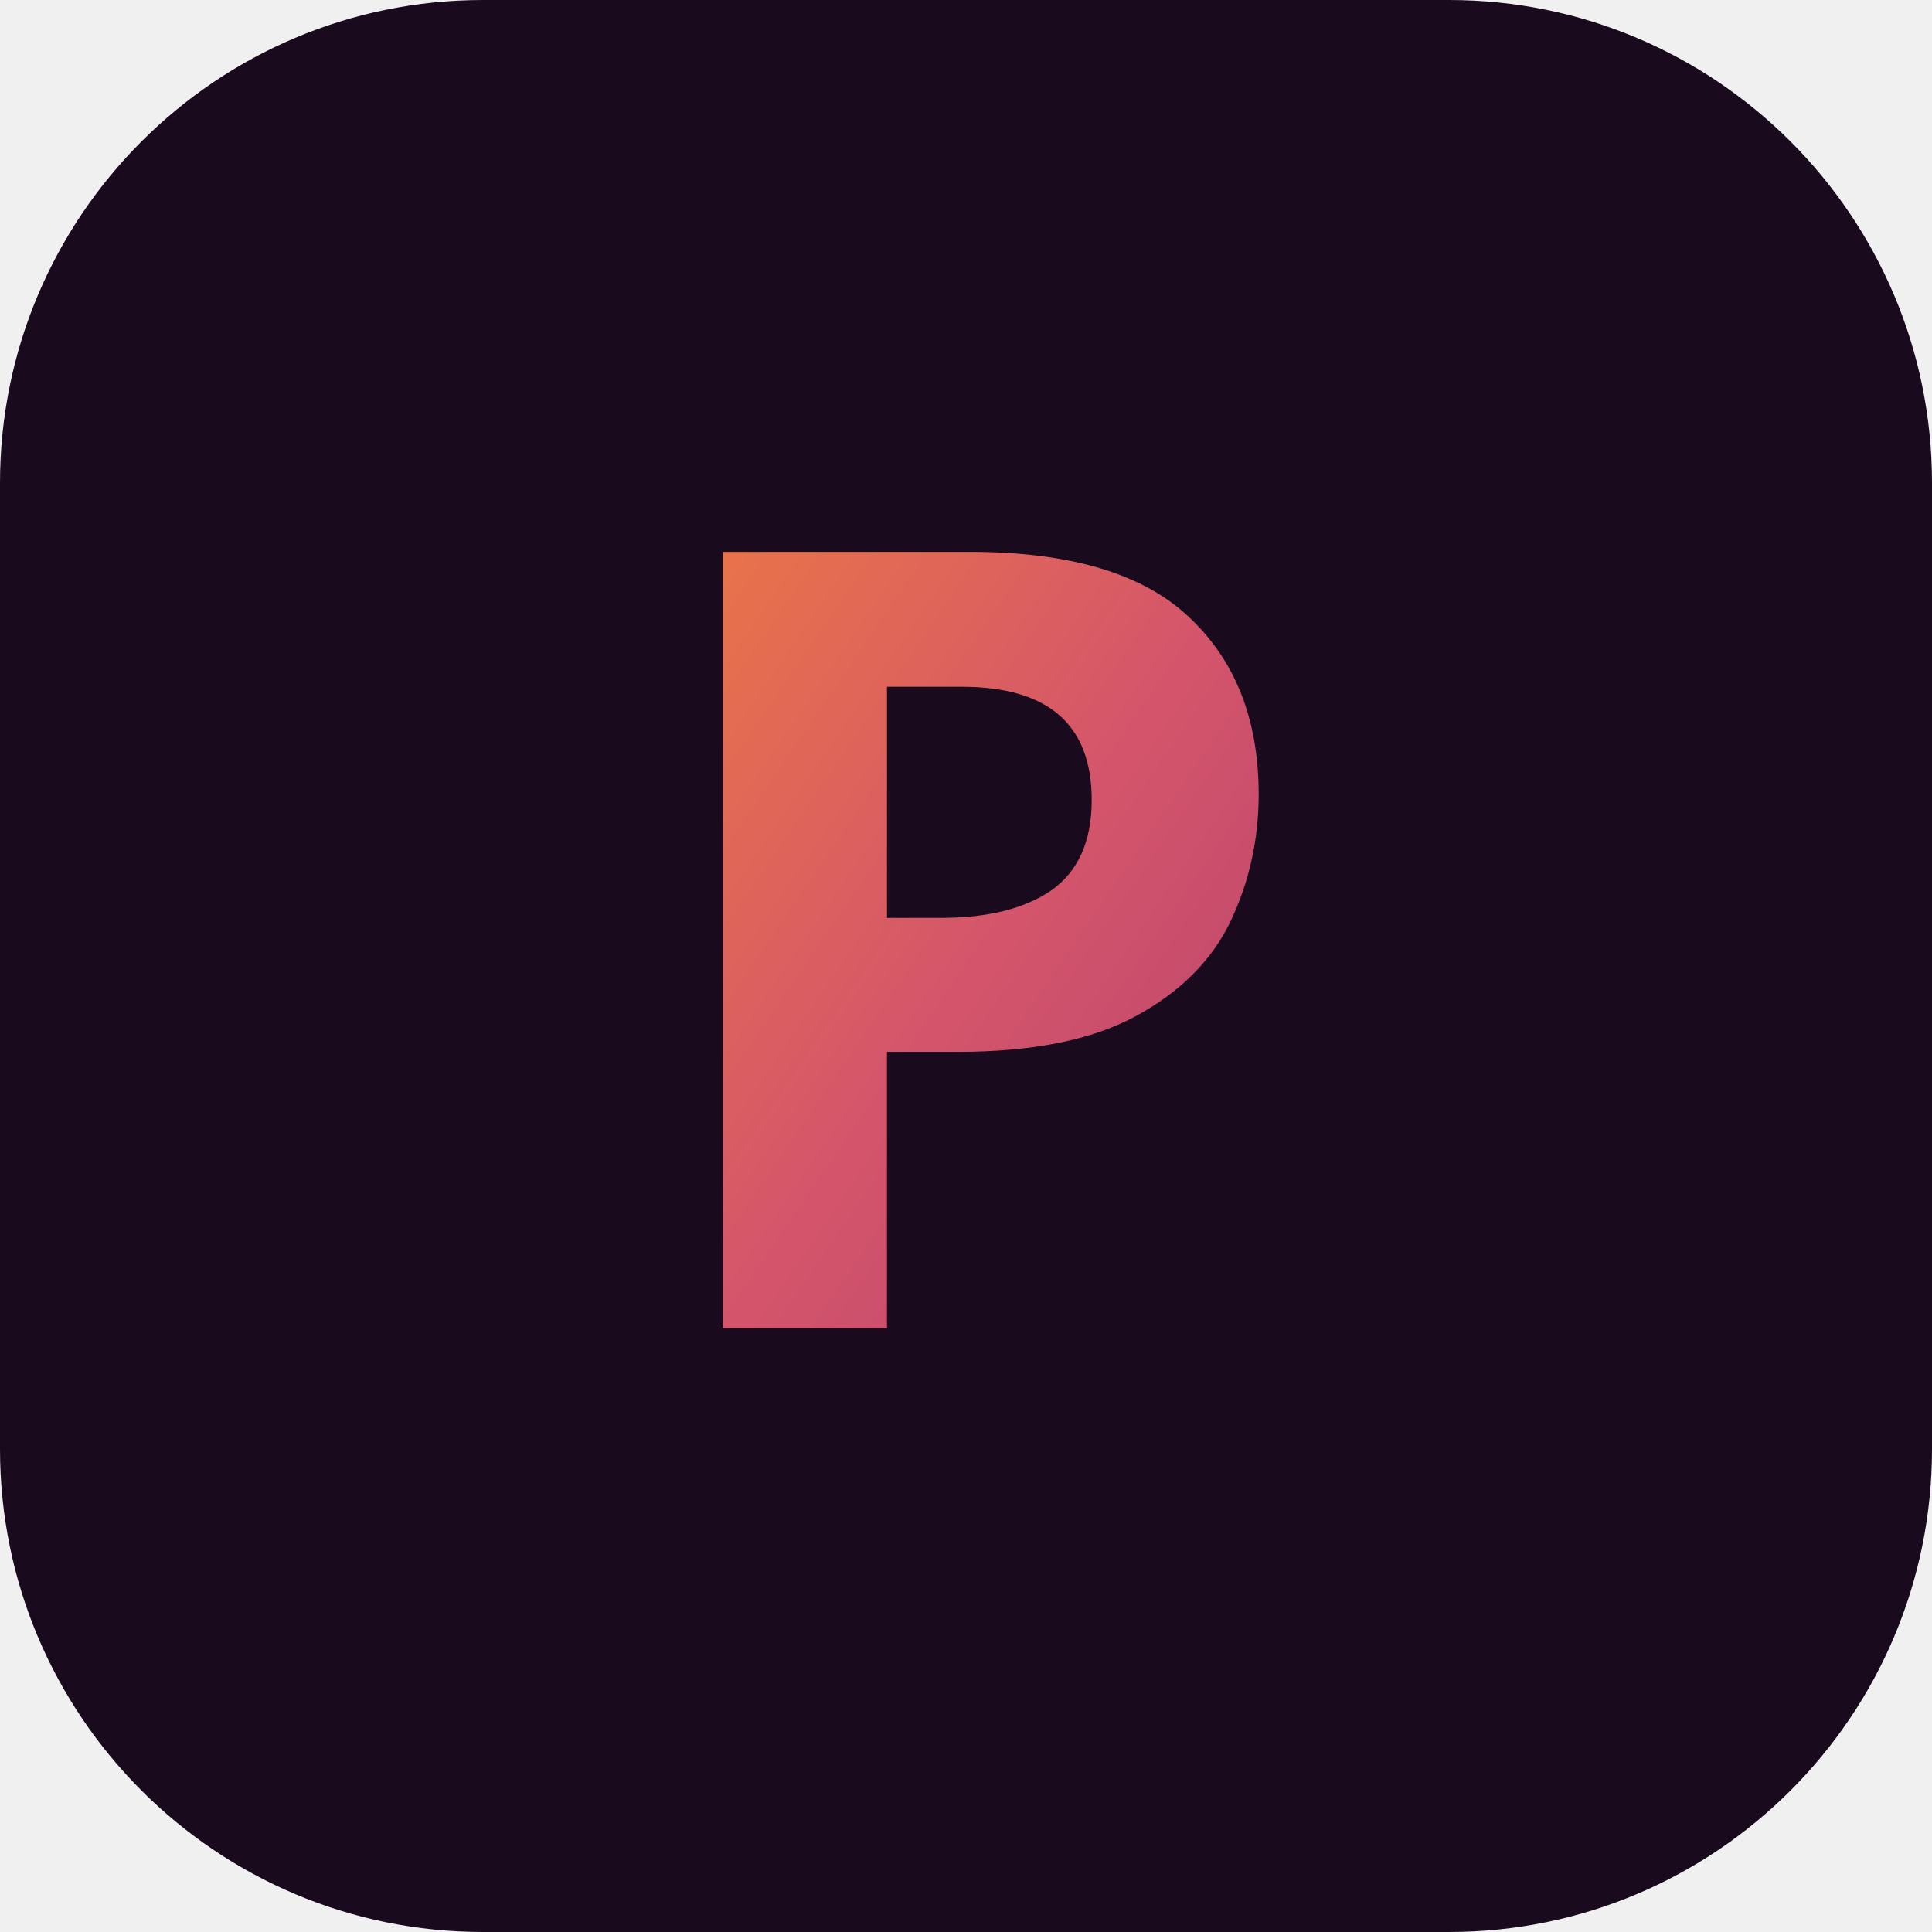
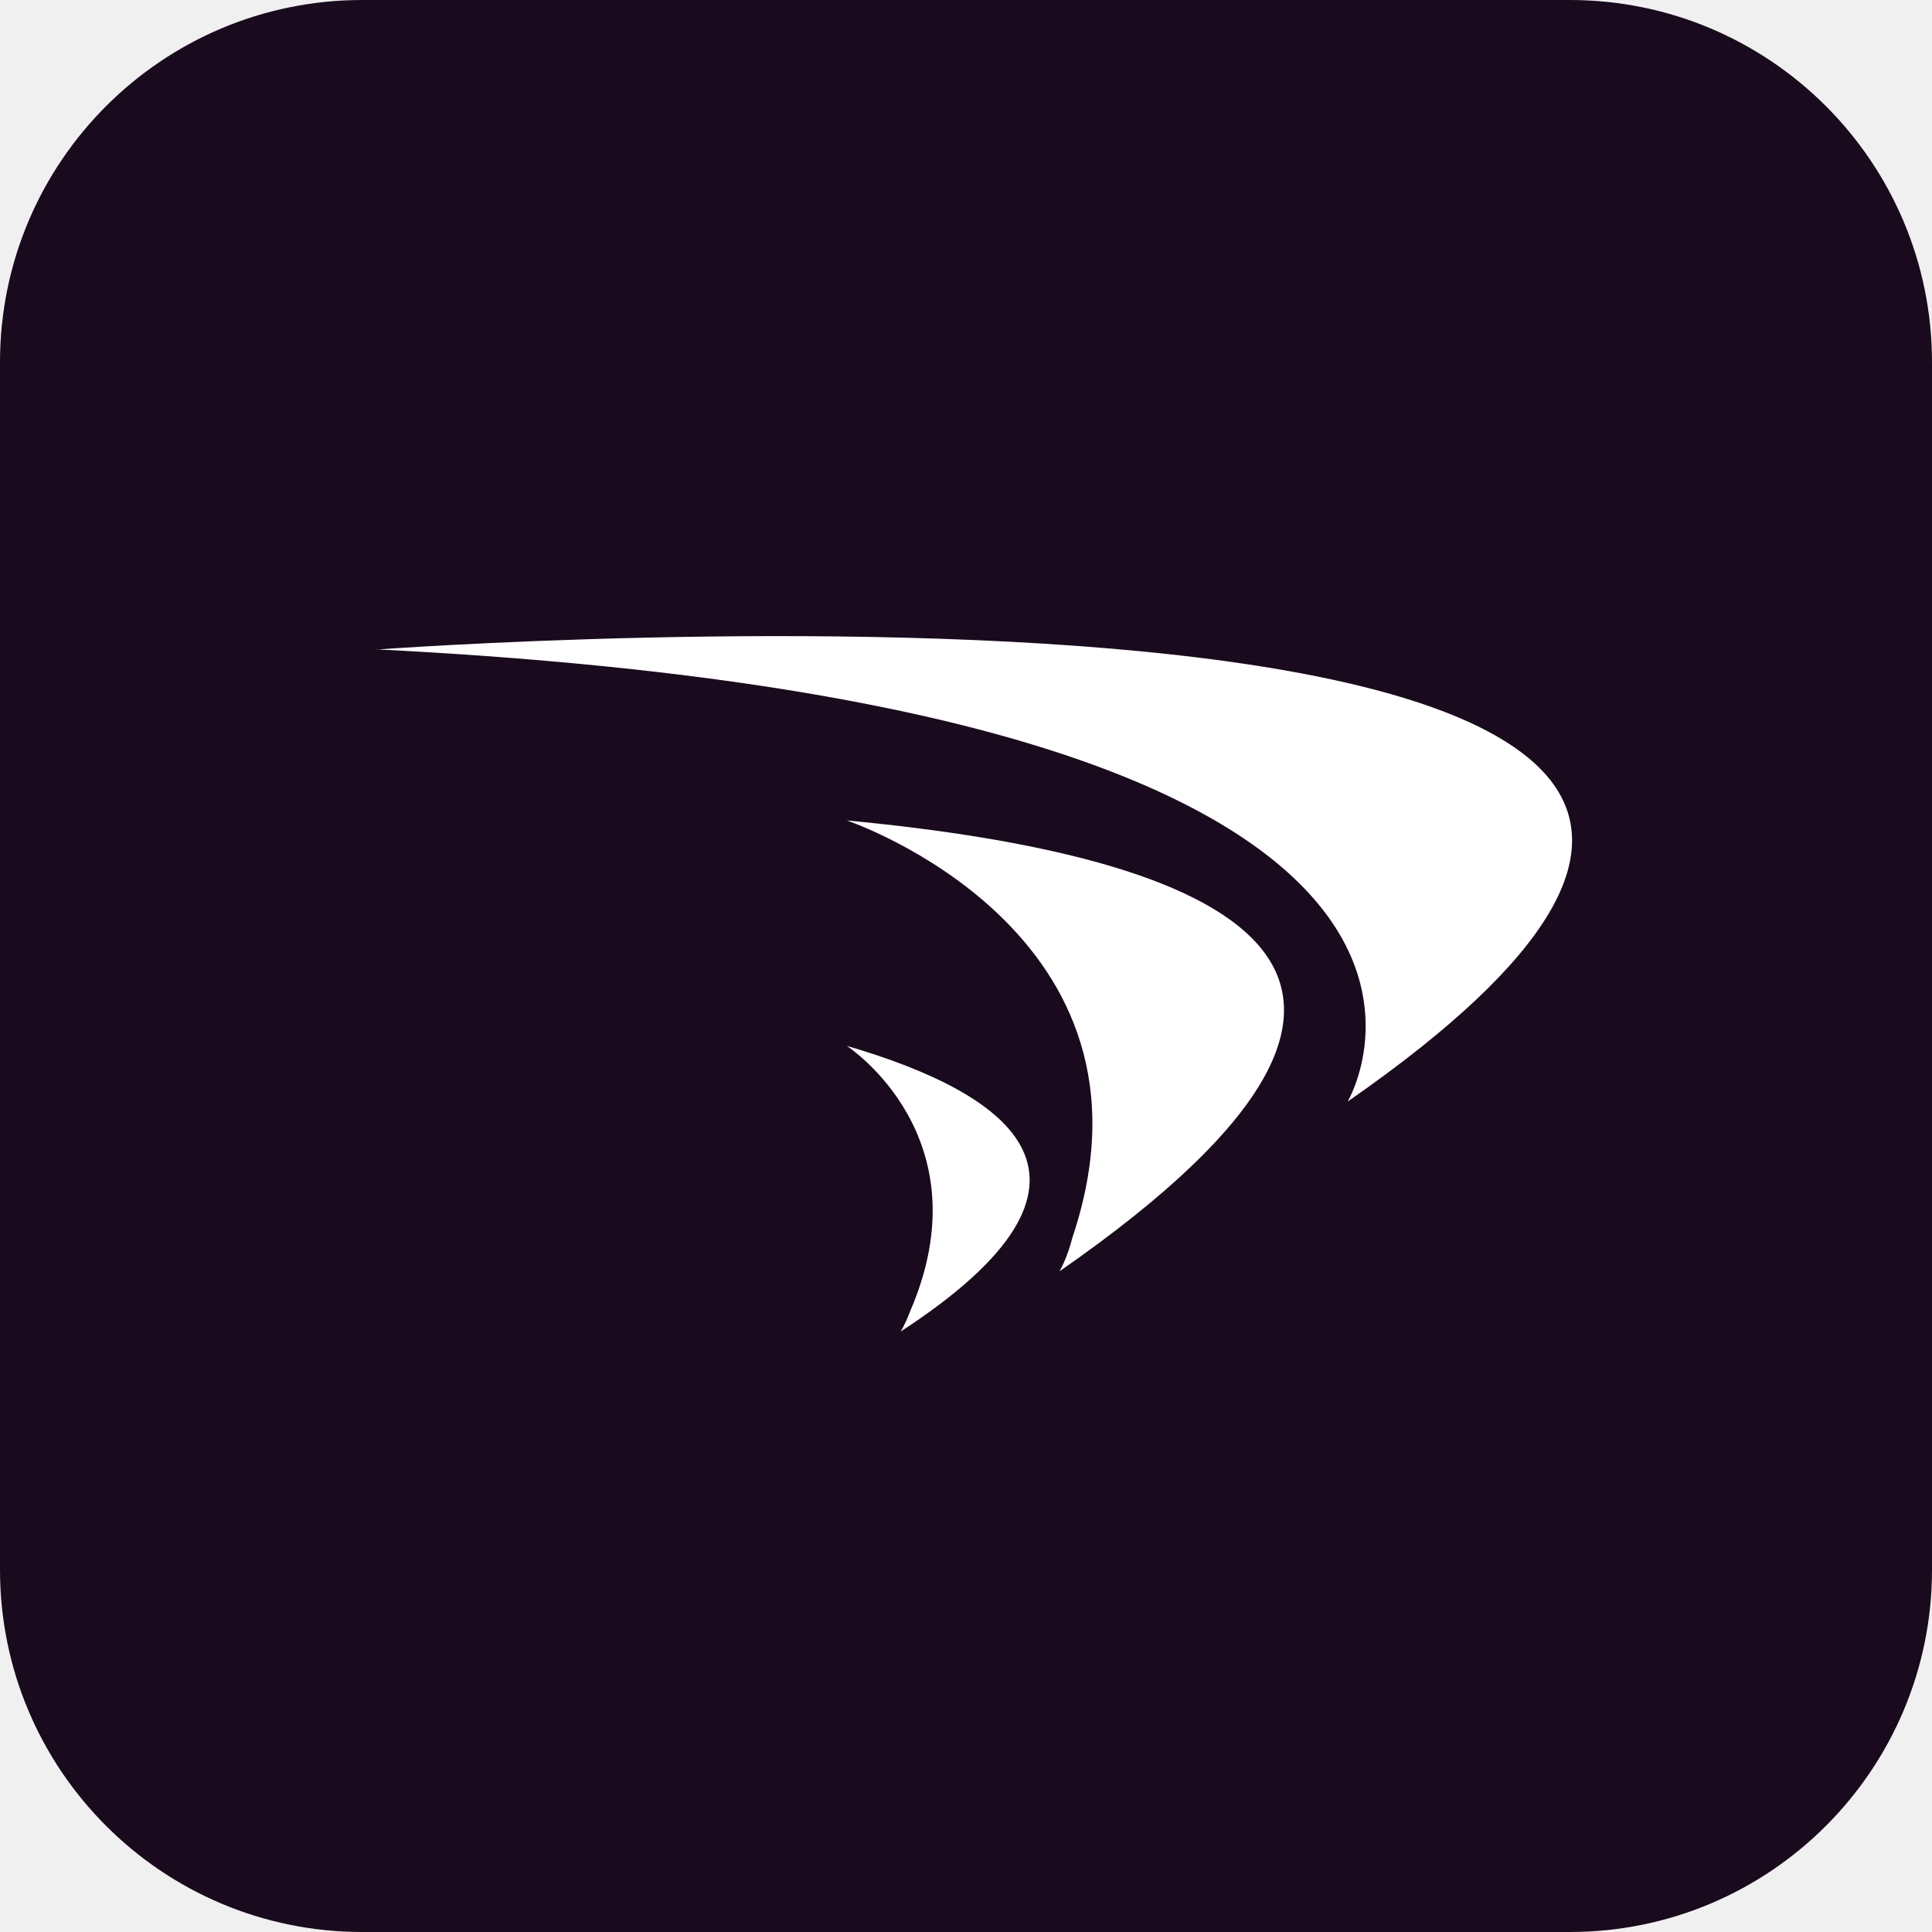
- <svg xmlns="http://www.w3.org/2000/svg" width="32" height="32" viewBox="0 0 32 32">
-   <defs>
-     <linearGradient id="g" x1="0%" y1="0%" x2="100%" y2="100%">
-       <stop offset="0%" stop-color="#E8734A" />
-       <stop offset="50%" stop-color="#D4556B" />
-       <stop offset="100%" stop-color="#B8426E" />
-     </linearGradient>
-   </defs>
-   <rect width="32" height="32" rx="8" fill="#1A0A1E" />
-   <text x="16" y="22" text-anchor="middle" font-family="sans-serif" font-weight="bold" font-size="18" fill="url(#g)">P</text>
+ <svg xmlns="http://www.w3.org/2000/svg" viewBox="0 0 32 32">
+   <rect width="32" height="32" rx="6" fill="#1a0a1e" />
+   <svg viewBox="0 0 488.4 312.7" x="5" y="9" width="22" height="14" preserveAspectRatio="xMidYMid meet">
+     <path fill="#fff" d="M25.9,39.3S698.3-10.8,385.4,206.5c0,0,85.9-144.9-359.5-167.3Z" />
+     <path fill="#fff" d="M200.1,102.5c.6.2,121.4,41.2,83.5,154.2-2,7.9-4.8,12.6-4.8,12.6,163-113.2,58.7-153.8-78.7-166.8Z" />
+     <path fill="#fff" d="M200.1,185.9c.3.2,51.5,33.7,23.3,98.5-1.7,4.6-3.4,7.2-3.4,7.2,85.6-55.7,41.8-87.7-19.9-105.7Z" />
+   </svg>
</svg>
